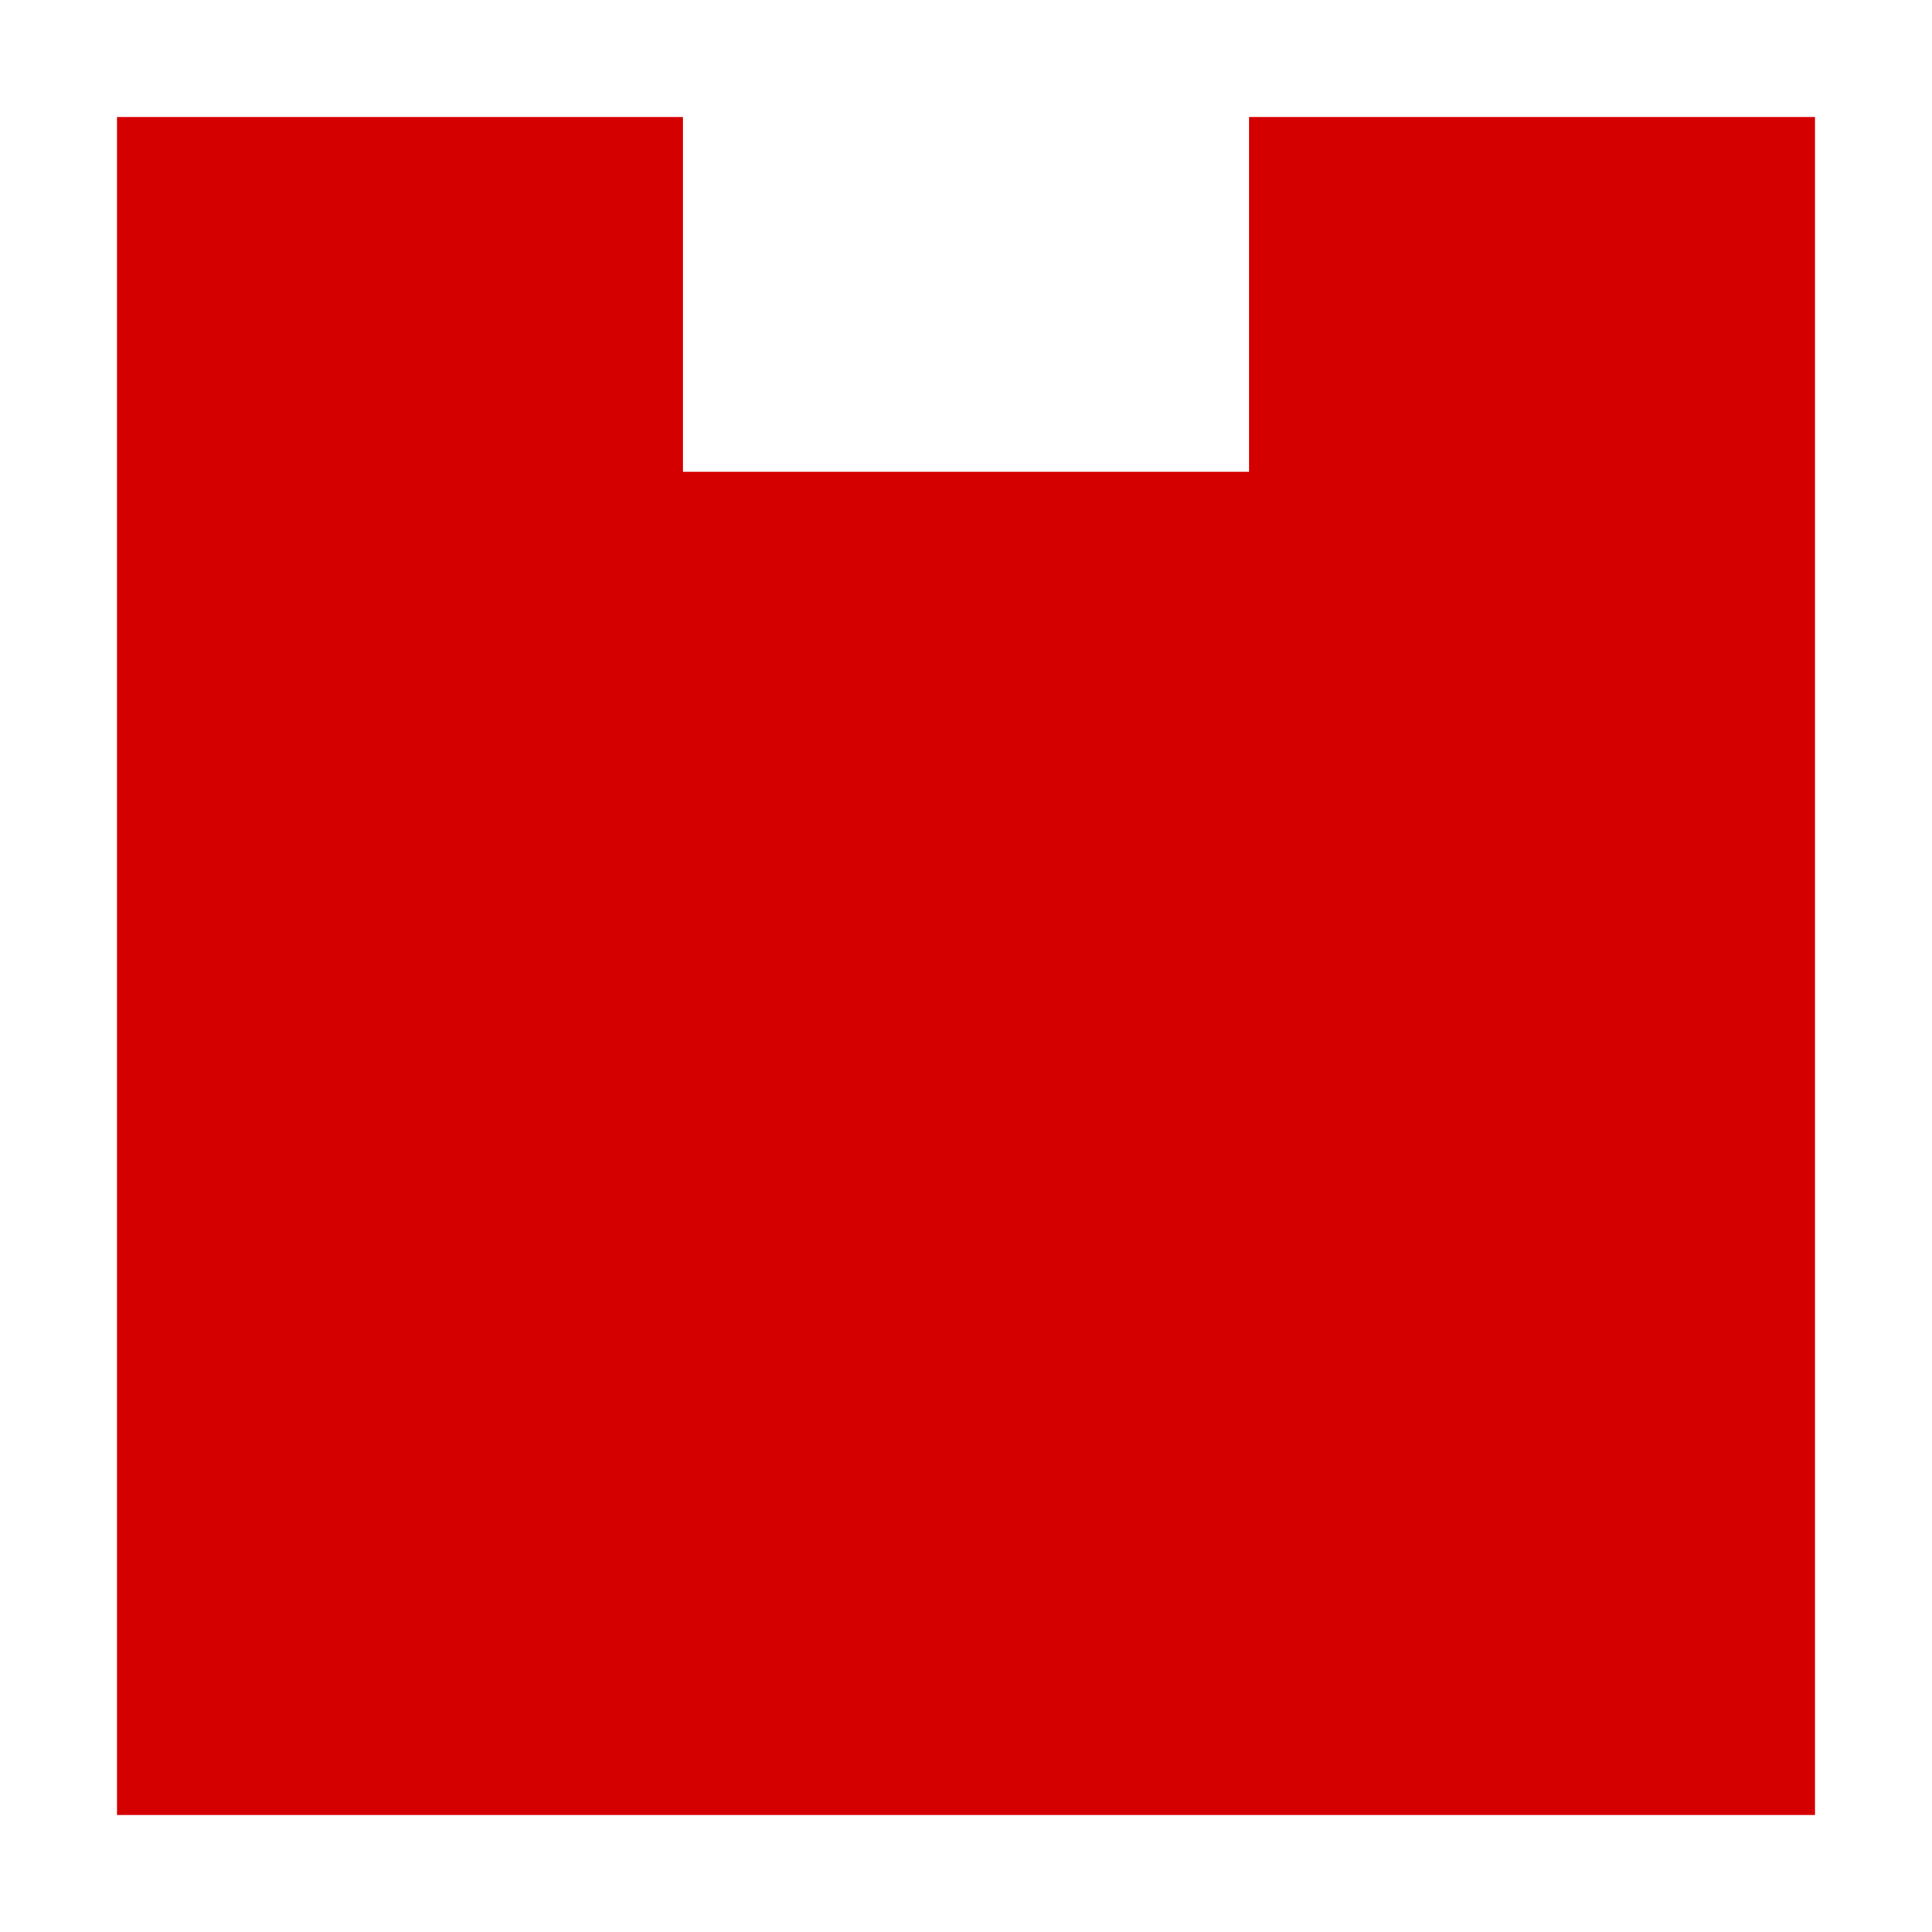
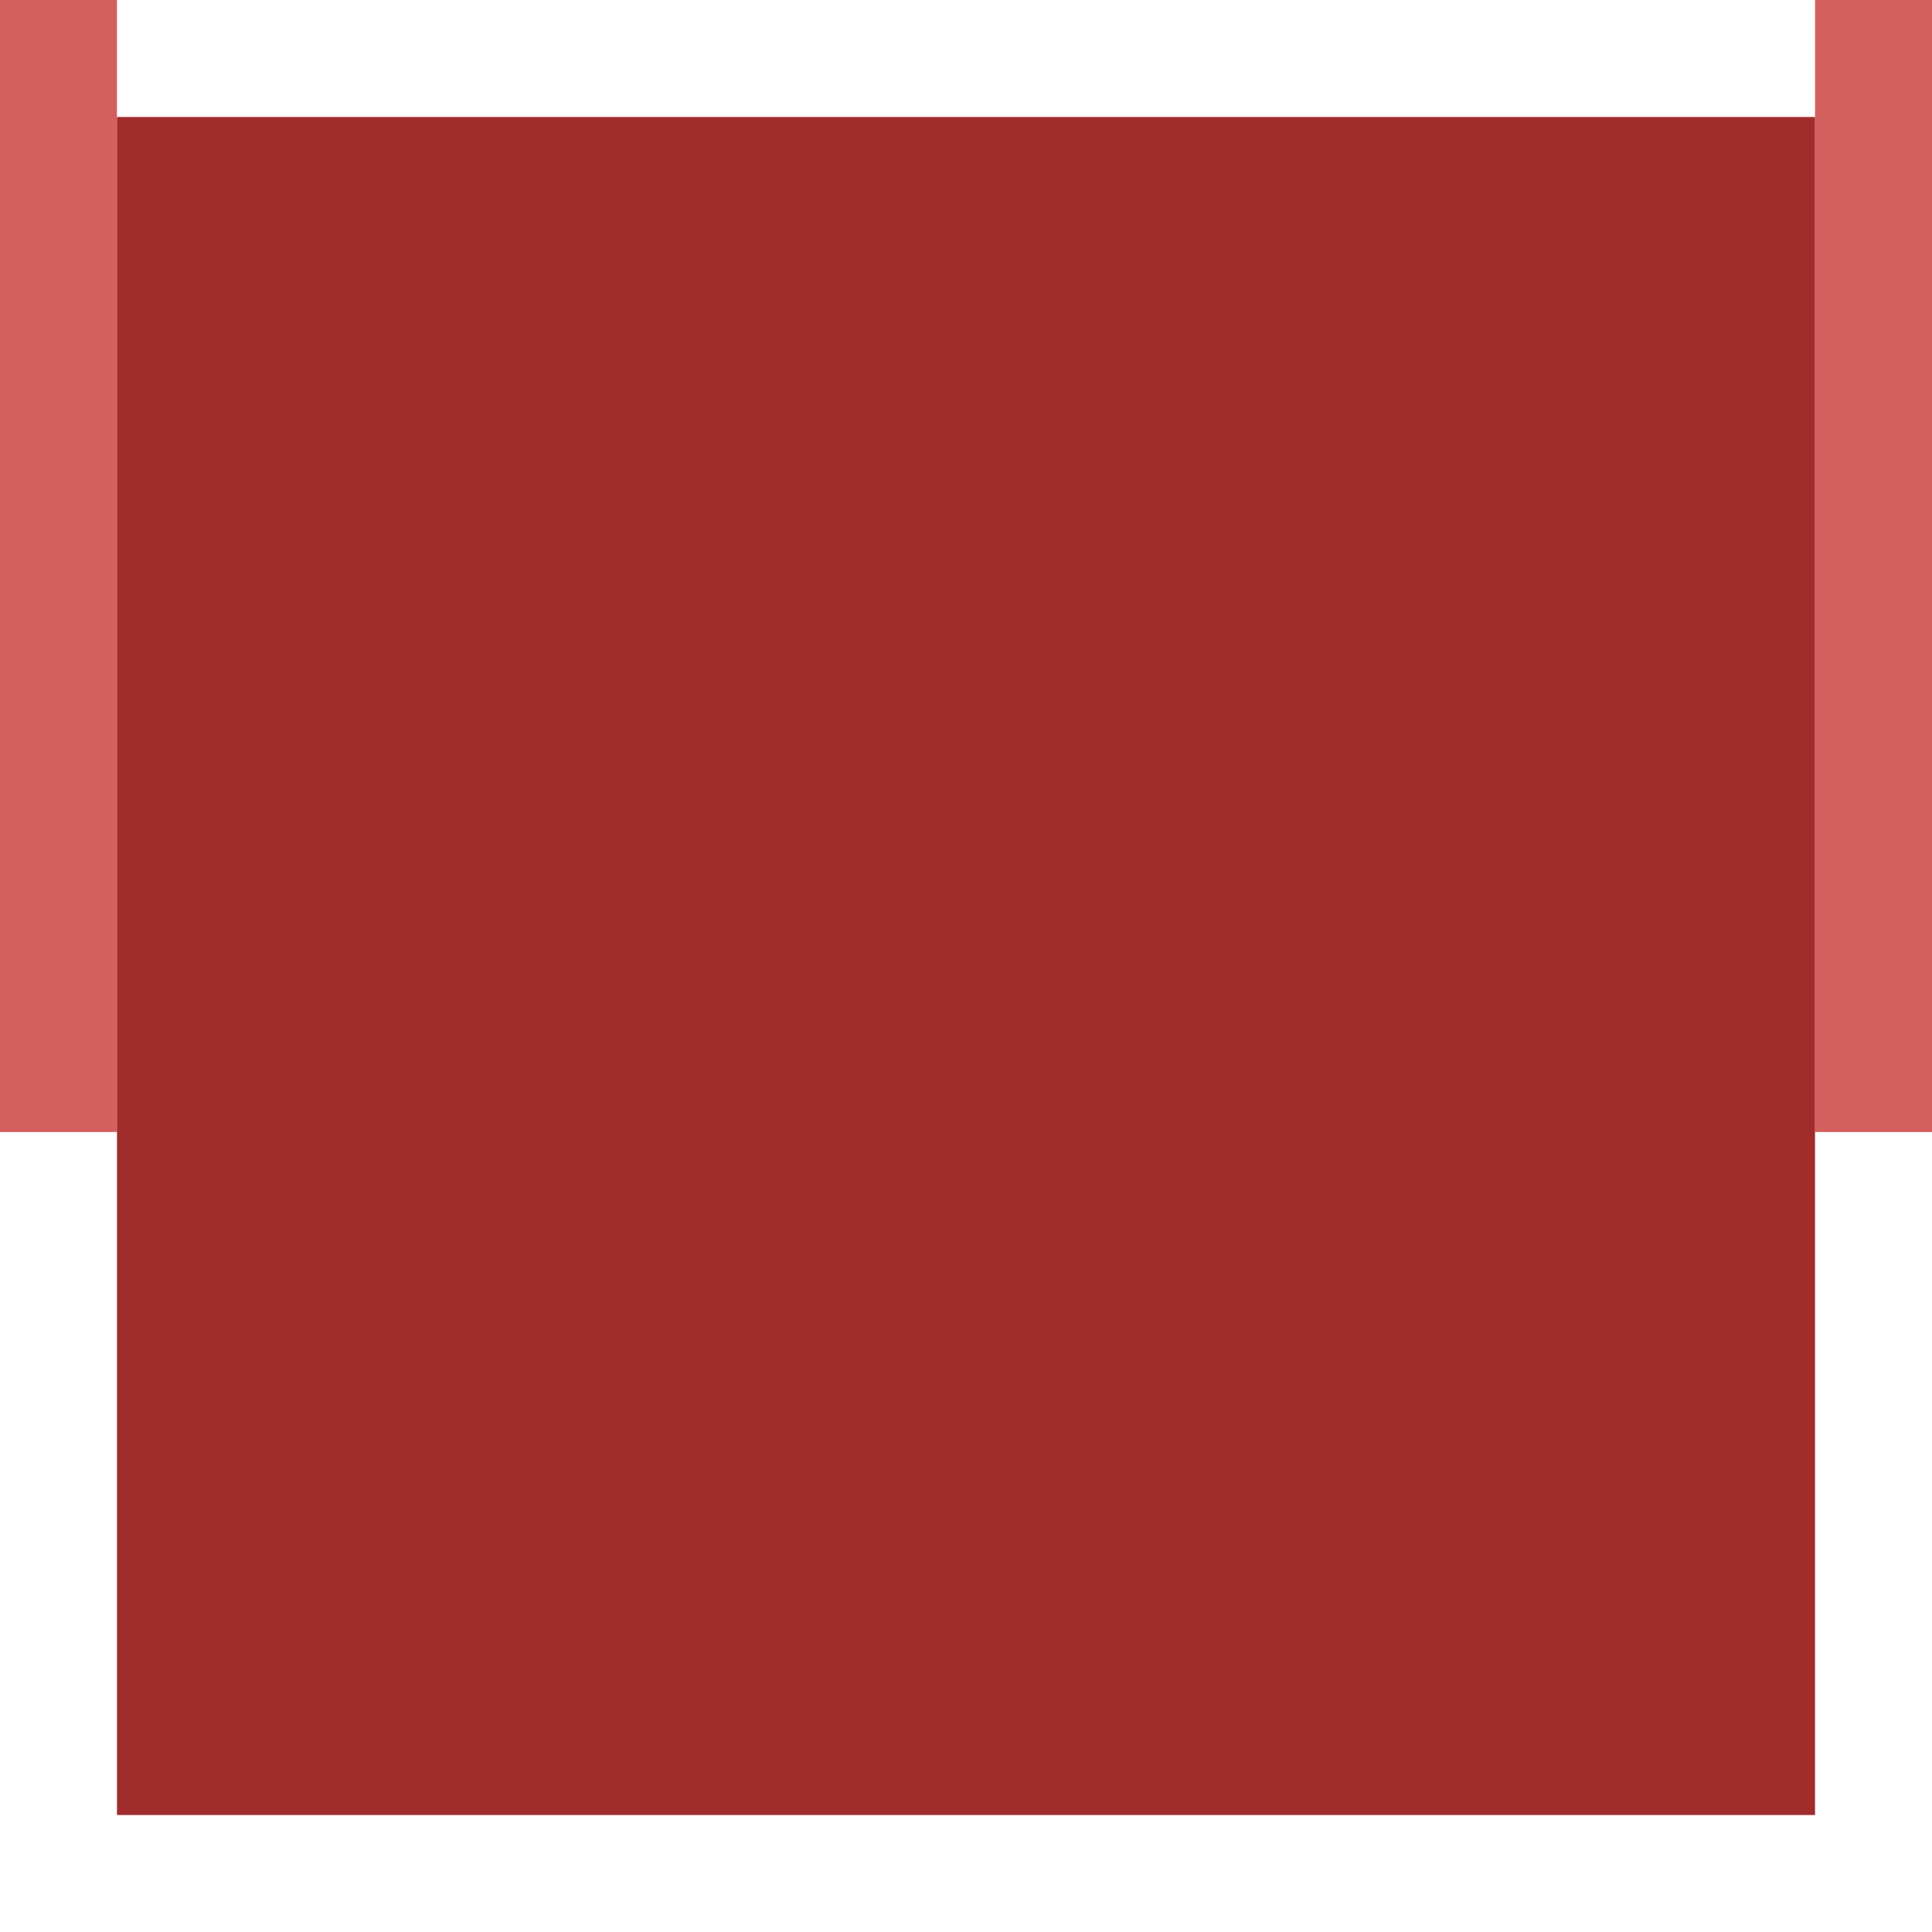
<svg xmlns="http://www.w3.org/2000/svg" version="1.1" id="Layer_1" x="0px" y="0px" viewBox="0 0 512 512" style="enable-background:new 0 0 512 512;" xml:space="preserve">
  <defs id="defs51" />
  <g id="g16" transform="matrix(0.7870361,0,0,1,562.2248,104.7783)" style="fill:#d40000">
	
	
	
	
	
	
</g>
  <g id="g18">
</g>
  <g id="g20">
</g>
  <g id="g22">
</g>
  <g id="g24">
</g>
  <g id="g26">
</g>
  <g id="g28">
</g>
  <g id="g30">
</g>
  <g id="g32">
</g>
  <g id="g34">
</g>
  <g id="g36">
</g>
  <g id="g38">
</g>
  <g id="g40">
</g>
  <g id="g42">
</g>
  <g id="g44">
</g>
  <g id="g46">
</g>
-   <path id="rect2-3" style="fill:#d40000;stroke-width:0.879" d="M 31,31 V 481 H 481 V 31 H 331 v 94.037 H 181 V 31 Z" />
+   <rect style="fill:#d35f5f;stroke-width:1.238" id="rect67" width="31" height="300" x="0" y="0" />
+   <rect style="fill:#ff8080" id="rect69" width="2.121" height="2.828" x="-53.033" y="231.931" />
+   <rect style="fill:#d35f5f;stroke-width:1.238" id="rect67-8" width="31" height="300" x="481" y="0" />
+   <rect style="fill:#a02c2c;stroke-width:1.765" id="rect90" width="450" height="450" x="31" y="31" />
</svg>
